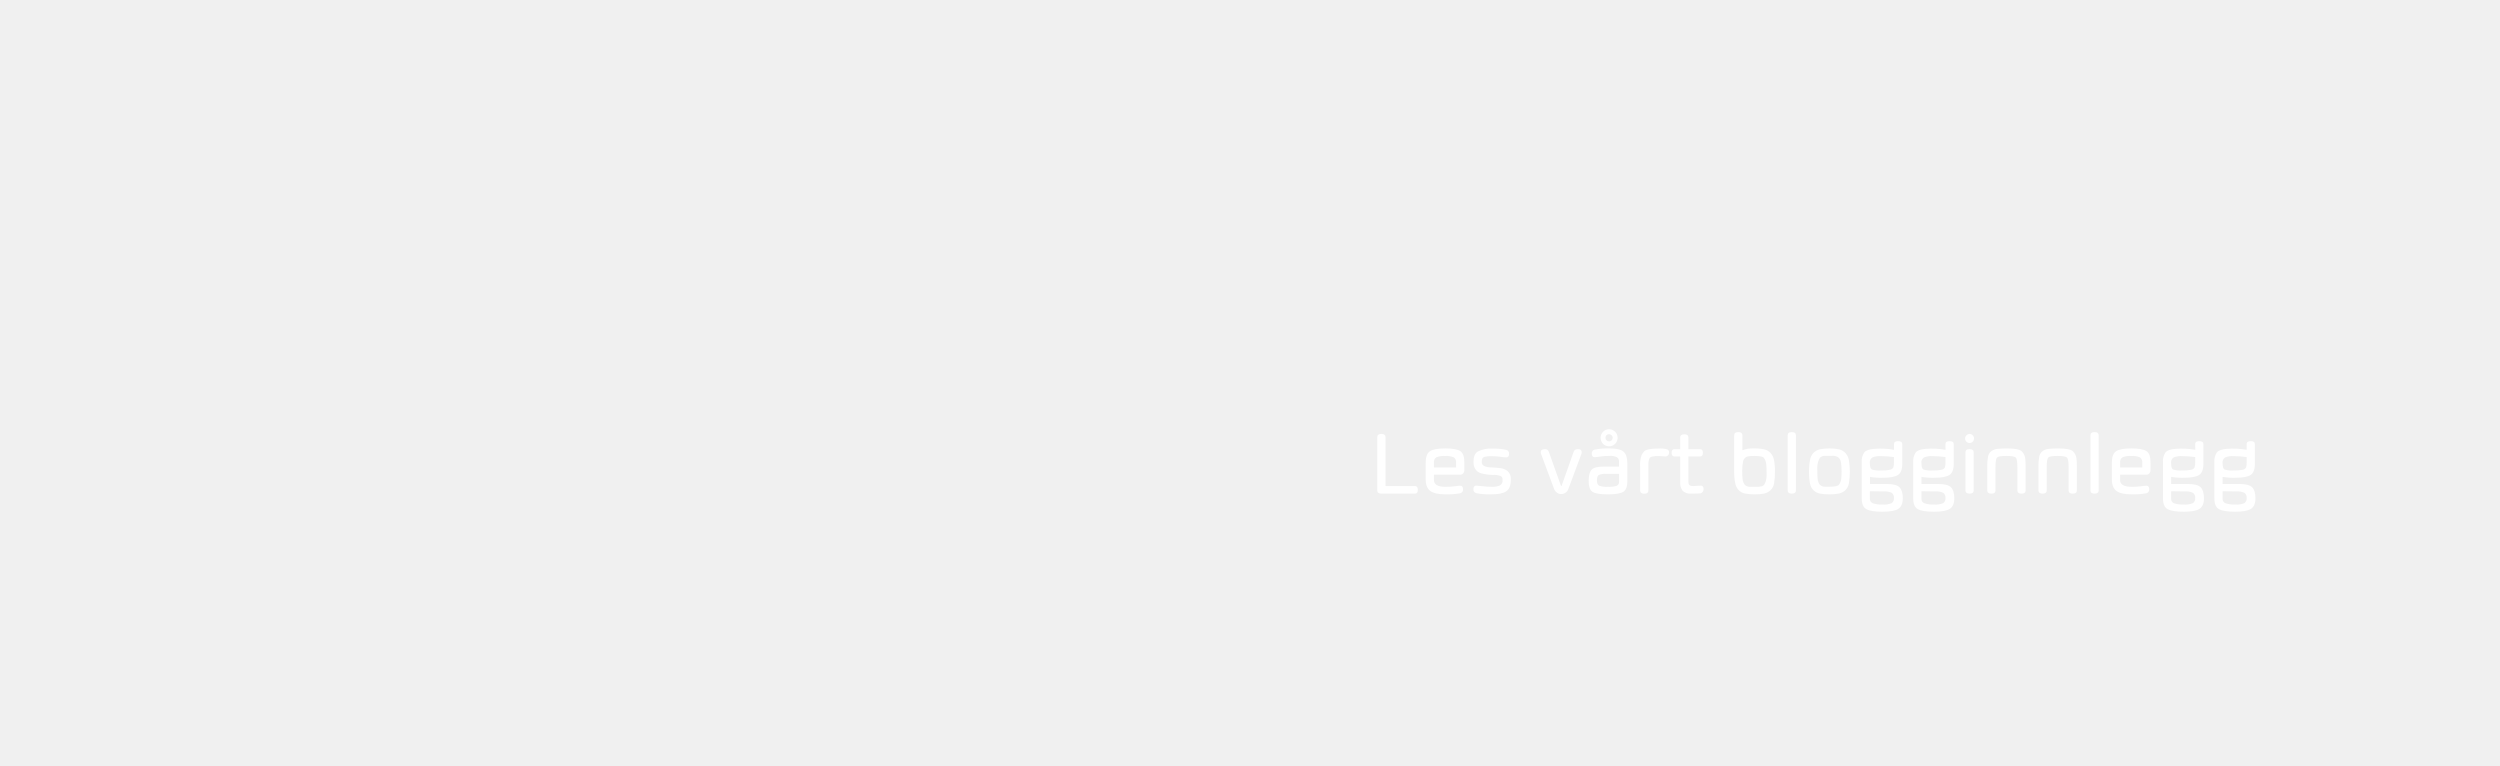
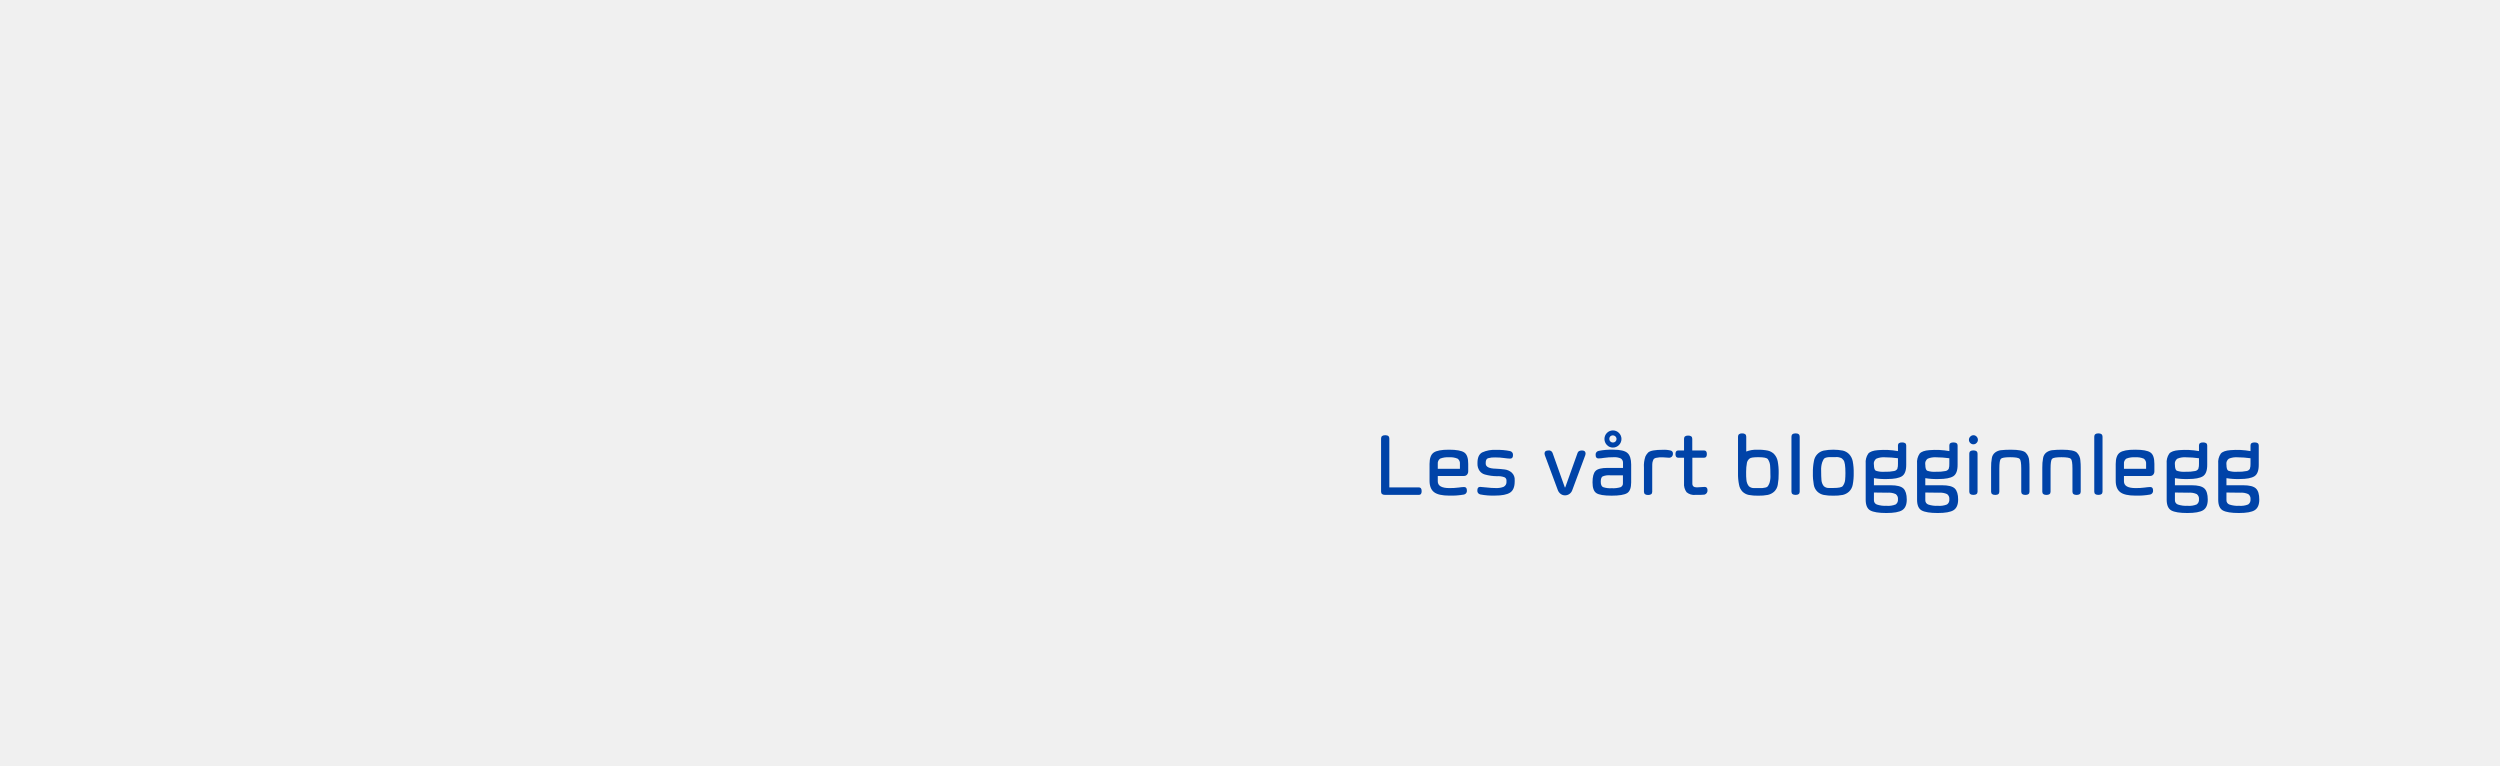
<svg xmlns="http://www.w3.org/2000/svg" id="Layer_1" data-name="Layer 1" viewBox="0 0 980 300">
  <defs>
-     <style>.cls-1{fill:#fff;}</style>
+     <style>.cls-1{fill:#0043a8;}</style>
  </defs>
-   <path class="cls-1" d="M554.68,193.5H541.5c-1.08,0-1.62-.42-1.62-1.27V171.4c0-.86.54-1.3,1.62-1.3s1.62.44,1.62,1.3v19.14h11.56c.74,0,1.11.5,1.11,1.48S555.42,193.5,554.68,193.5Z" />
-   <path class="cls-1" d="M572.4,190.4c.74,0,1.11.45,1.11,1.34a1.46,1.46,0,0,1-1.11,1.62,28.14,28.14,0,0,1-5.85.42c-2.74,0-4.71-.45-5.89-1.34s-1.78-2.38-1.79-4.48v-6.59c0-2.2.54-3.69,1.61-4.45s3.09-1.14,6-1.14,4.93.36,6,1.09,1.55,2.23,1.55,4.5v2.85a2,2,0,0,1-.48,1.37,1.56,1.56,0,0,1-1.21.49H562.1v2.11q0,2.66,4.62,2.64a26.33,26.33,0,0,0,3.52-.21A17.34,17.34,0,0,1,572.4,190.4Zm-10.3-9v1.85h8.69v-1.85a2.31,2.31,0,0,0-.88-2.1,7.36,7.36,0,0,0-3.43-.55,7.73,7.73,0,0,0-3.45.52A2.25,2.25,0,0,0,562.1,181.38Z" />
-   <path class="cls-1" d="M589,188.21v-.41a1.31,1.31,0,0,0-.84-1.24,7.33,7.33,0,0,0-2.94-.39,18.19,18.19,0,0,1-4.64-.65,3.85,3.85,0,0,1-2.11-1.43,4.61,4.61,0,0,1-.84-2.88v-.3c0-2,.6-3.36,1.81-4a11.33,11.33,0,0,1,5.52-1.05,22.78,22.78,0,0,1,5.48.48,1.46,1.46,0,0,1,1.11,1.62c0,.89-.37,1.33-1.11,1.33a19.17,19.17,0,0,1-2.26-.23,25.74,25.74,0,0,0-3.61-.24,9.18,9.18,0,0,0-2.81.31c-.6.21-.9.81-.9,1.78v.33q0,1.92,4,2c1.11.05,2.23.14,3.36.28a5.16,5.16,0,0,1,2.85,1.25,3.74,3.74,0,0,1,1.16,3v.44q0,3.22-1.83,4.41t-5.89,1.16a25.49,25.49,0,0,1-5.82-.46,1.45,1.45,0,0,1-1.11-1.61c0-.9.37-1.34,1.11-1.34.43,0,1.28.08,2.55.23a31.37,31.37,0,0,0,3.69.23,7.38,7.38,0,0,0,2.94-.49A2.06,2.06,0,0,0,589,188.21Z" />
-   <path class="cls-1" d="M612,193.67a2.73,2.73,0,0,1-1.72-.58,3.16,3.16,0,0,1-1.09-1.46l-5.1-13.72c-.07-.37-.11-.56-.12-.58,0-.85.52-1.26,1.56-1.25a1.49,1.49,0,0,1,1.58.93l4.82,13.53h.18L616.91,177q.35-.93,1.74-.93c.93,0,1.39.41,1.39,1.25,0,0,0,.21-.11.58l-5.11,13.72a3,3,0,0,1-1.09,1.48A2.89,2.89,0,0,1,612,193.67Z" />
-   <path class="cls-1" d="M625.1,179.21c-.75,0-1.12-.45-1.12-1.34a1.46,1.46,0,0,1,1.12-1.62,25.49,25.49,0,0,1,5.84-.47q4.08,0,5.52,1.3t1.46,4.54v6.94q0,3.25-1.59,4.23c-1.05.66-3.08,1-6.07,1s-5-.33-6-1-1.5-2.07-1.5-4.22.39-3.64,1.16-4.45,2.39-1.23,4.79-1.21h5.95v-1.87a2,2,0,0,0-.82-1.82,6.1,6.1,0,0,0-2.94-.5,22.9,22.9,0,0,0-3.67.25A14.66,14.66,0,0,1,625.1,179.21Zm9.58,9.61v-3.06h-5a6.29,6.29,0,0,0-3,.46c-.46.31-.68,1-.68,2.07s.28,1.79.85,2.1a8.82,8.82,0,0,0,3.43.44,10.11,10.11,0,0,0,3.46-.39A1.61,1.61,0,0,0,634.68,188.82ZM628.4,174a3.39,3.39,0,0,1,0-4.74,3.16,3.16,0,0,1,2.36-1,3.36,3.36,0,0,1,2.37,5.73,3.38,3.38,0,0,1-4.74,0Zm.94-2.37a1.43,1.43,0,0,0,.42,1,1.47,1.47,0,0,0,2,0,1.47,1.47,0,0,0,.42-1,1.46,1.46,0,0,0-2.48-1A1.36,1.36,0,0,0,629.34,171.58Z" />
-   <path class="cls-1" d="M646.16,183.27v9c0,.85-.54,1.27-1.61,1.27s-1.61-.42-1.62-1.27v-9.38a11.29,11.29,0,0,1,.57-4.49,6.35,6.35,0,0,1,1.07-1.53q1.15-1.05,5.79-1.05a10.08,10.08,0,0,1,3.13.31,1.14,1.14,0,0,1,.79,1.15,1.66,1.66,0,0,1-.44,1.24,1.48,1.48,0,0,1-1.11.41l-2.37-.16a10.83,10.83,0,0,0-2.76.21,2.67,2.67,0,0,0-.81.41,3.19,3.19,0,0,0-.38.82,4.07,4.07,0,0,0-.23,1.26C646.17,181.86,646.16,182.48,646.16,183.27Z" />
-   <path class="cls-1" d="M663.06,193.5a4.55,4.55,0,0,1-3.43-1.05,5.32,5.32,0,0,1-1-3.62v-9.9h-2.27c-.73,0-1.09-.48-1.09-1.43s.36-1.42,1.09-1.42h2.27V171.5q0-1.26,1.62-1.26c1.07,0,1.61.42,1.61,1.26v4.58h4.59c.73,0,1.09.47,1.09,1.42s-.36,1.43-1.09,1.43h-4.59v10.14c0,1,.59,1.47,1.76,1.47l3.06-.17c.75,0,1.12.43,1.12,1.3a1.65,1.65,0,0,1-1.16,1.72C665.9,193.46,664.69,193.5,663.06,193.5Z" />
-   <path class="cls-1" d="M679.79,184.94V170.68c0-.87.55-1.3,1.62-1.3s1.61.43,1.61,1.3v5.81a10.87,10.87,0,0,1,4.33-.71,18.82,18.82,0,0,1,4.17.35A5,5,0,0,1,694,177.5a5.64,5.64,0,0,1,1.4,2.77,23.28,23.28,0,0,1,.38,4.67,23.61,23.61,0,0,1-.36,4.63,4.8,4.8,0,0,1-1.42,2.66,5.52,5.52,0,0,1-2.43,1.24,18.75,18.75,0,0,1-3.78.31,18.29,18.29,0,0,1-3.74-.3,4.93,4.93,0,0,1-2.39-1.25,5.15,5.15,0,0,1-1.42-2.69A20.93,20.93,0,0,1,679.79,184.94Zm12.71.73c0-1.55,0-2.78-.13-3.69a5,5,0,0,0-.9-2.47c-.35-.52-1.59-.78-3.73-.78-1.85,0-3,.17-3.38.5a2.82,2.82,0,0,0-1.07,1.61,18.6,18.6,0,0,0-.34,3.62c0,1.27,0,2.35.13,3.25a4.5,4.5,0,0,0,.93,2.39,2.86,2.86,0,0,0,2.13.73c.35,0,.89,0,1.6,0s1.25,0,1.6,0a7.49,7.49,0,0,0,1.2-.2,1.58,1.58,0,0,0,.93-.51,7.76,7.76,0,0,0,.64-1.26A8.84,8.84,0,0,0,692.5,185.67Z" />
-   <path class="cls-1" d="M704,170.68v21.55c0,.85-.53,1.27-1.61,1.27s-1.62-.42-1.62-1.27V170.68c0-.87.54-1.3,1.62-1.3S704,169.81,704,170.68Z" />
-   <path class="cls-1" d="M709.14,184.94a22.19,22.19,0,0,1,.4-4.66,5,5,0,0,1,3.83-4.15,20.37,20.37,0,0,1,7.52,0,5.07,5.07,0,0,1,2.44,1.37,5.75,5.75,0,0,1,1.42,2.77,27.86,27.86,0,0,1,0,9.29,4.94,4.94,0,0,1-1.44,2.66,5.33,5.33,0,0,1-2.42,1.24,17.72,17.72,0,0,1-3.76.32,18.64,18.64,0,0,1-3.76-.3,5.15,5.15,0,0,1-2.43-1.25,4.88,4.88,0,0,1-1.42-2.69A22.38,22.38,0,0,1,709.14,184.94Zm3.62-4.12a9.46,9.46,0,0,0-.38,3.22q0,2.29.12,3.66a4.48,4.48,0,0,0,.91,2.37,2.86,2.86,0,0,0,2.11.72c.35,0,.89,0,1.61,0,2.11,0,3.35-.26,3.72-.76a4.74,4.74,0,0,0,.93-2.39c.08-.87.12-1.78.12-2.72,0-2.8-.26-4.49-.78-5.08a4.39,4.39,0,0,0-.62-.65,4.28,4.28,0,0,0-2.53-.5c-1.29,0-2.12,0-2.47,0a2.74,2.74,0,0,0-2.09.74A9.21,9.21,0,0,0,712.76,180.82Z" />
-   <path class="cls-1" d="M742.45,174.08c0-.77.54-1.15,1.62-1.15s1.62.4,1.62,1.19v7.62q0,3.39-1.71,4.46t-5.67,1.08a26.41,26.41,0,0,1-5.28-.34v2.78h6.57q3.67,0,5,1.28c.87.87,1.3,2.31,1.3,4.32s-.59,3.39-1.76,4.15-3.25,1.13-6.23,1.13-5.08-.34-6.28-1-1.82-2.06-1.83-4.17V181.26a6,6,0,0,1,1-3.93c.67-.78,1.94-1.23,3.81-1.37a30.09,30.09,0,0,1,7.85.36ZM733,181.67c0,1.29.25,2.08.72,2.35a8.81,8.81,0,0,0,3.47.41,15.69,15.69,0,0,0,3.74-.29,1.81,1.81,0,0,0,1.25-.88,5.55,5.55,0,0,0,.24-1.95v-2.14a40.08,40.08,0,0,0-5.14-.37,7.36,7.36,0,0,0-3.31.53,2.31,2.31,0,0,0-1,2.2Zm0,10.9v3a1.74,1.74,0,0,0,1.16,1.71,10.34,10.34,0,0,0,3.81.5,8,8,0,0,0,3.54-.53,2.15,2.15,0,0,0,.91-2,2.27,2.27,0,0,0-.87-2.07,6.48,6.48,0,0,0-3.16-.54Z" />
-   <path class="cls-1" d="M762.63,174.08c0-.77.54-1.15,1.62-1.15s1.62.4,1.62,1.19v7.62q0,3.39-1.71,4.46t-5.67,1.08a26.41,26.41,0,0,1-5.28-.34v2.78h6.57q3.68,0,5,1.28c.87.87,1.3,2.31,1.3,4.32s-.59,3.39-1.76,4.15-3.25,1.13-6.23,1.13-5.08-.34-6.29-1-1.81-2.06-1.82-4.17V181.26a6,6,0,0,1,1-3.93c.67-.78,1.94-1.23,3.81-1.37a30.09,30.09,0,0,1,7.85.36Zm-9.42,7.59c0,1.29.25,2.08.72,2.35a8.81,8.81,0,0,0,3.47.41,15.69,15.69,0,0,0,3.74-.29,1.81,1.81,0,0,0,1.25-.88,5.55,5.55,0,0,0,.24-1.95v-2.14a40.08,40.08,0,0,0-5.14-.37,7.36,7.36,0,0,0-3.31.53,2.31,2.31,0,0,0-1,2.2Zm0,10.9v3a1.74,1.74,0,0,0,1.16,1.71,10.34,10.34,0,0,0,3.81.5,8,8,0,0,0,3.54-.53,2.15,2.15,0,0,0,.91-2,2.27,2.27,0,0,0-.87-2.07,6.5,6.5,0,0,0-3.17-.54Z" />
-   <path class="cls-1" d="M770.31,171.89a1.85,1.85,0,0,1,1.76-1.79,1.66,1.66,0,0,1,1.25.55,1.81,1.81,0,0,1,.51,1.26,1.81,1.81,0,0,1-1.76,1.76,1.78,1.78,0,0,1-1.76-1.78Zm3.38,5.44v14.9c0,.85-.54,1.27-1.62,1.27s-1.61-.42-1.61-1.27v-14.9c0-.85.53-1.27,1.61-1.27S773.69,176.48,773.69,177.33Z" />
-   <path class="cls-1" d="M782.83,179.35c-.4.41-.6,1.71-.6,3.89v9c0,.85-.53,1.27-1.61,1.27s-1.61-.42-1.62-1.27v-9.38a18.41,18.41,0,0,1,.31-3.87,3.43,3.43,0,0,1,1.27-2.11,4.76,4.76,0,0,1,2.21-.9,35.19,35.19,0,0,1,4-.19q4.53,0,5.73,1.11a4.78,4.78,0,0,1,1.4,3.16,27.37,27.37,0,0,1,.12,2.8v9.38c0,.85-.53,1.27-1.61,1.27s-1.62-.42-1.62-1.27v-9c0-2.16-.2-3.45-.62-3.87s-1.64-.64-3.69-.64S783.23,178.94,782.83,179.35Z" />
-   <path class="cls-1" d="M802.91,179.35c-.4.41-.6,1.71-.6,3.89v9c0,.85-.54,1.27-1.61,1.27s-1.62-.42-1.63-1.27v-9.38a18.29,18.29,0,0,1,.32-3.87,3.42,3.42,0,0,1,1.26-2.11,4.84,4.84,0,0,1,2.22-.9,34.84,34.84,0,0,1,4-.19q4.53,0,5.73,1.11a4.74,4.74,0,0,1,1.41,3.16,27.37,27.37,0,0,1,.12,2.8v9.38c0,.85-.54,1.27-1.62,1.27s-1.62-.42-1.62-1.27v-9c0-2.16-.2-3.45-.61-3.87s-1.64-.64-3.7-.64S803.3,178.94,802.91,179.35Z" />
-   <path class="cls-1" d="M822.68,170.68v21.55c0,.85-.54,1.27-1.62,1.27s-1.61-.42-1.61-1.27V170.68c0-.87.53-1.3,1.61-1.3S822.68,169.81,822.68,170.68Z" />
-   <path class="cls-1" d="M841.38,190.4c.74,0,1.11.45,1.11,1.34a1.46,1.46,0,0,1-1.11,1.62,28.14,28.14,0,0,1-5.85.42c-2.74,0-4.71-.45-5.89-1.34s-1.78-2.38-1.79-4.48v-6.59c0-2.2.54-3.69,1.61-4.45s3.09-1.14,6-1.14,4.92.36,6,1.09,1.54,2.23,1.54,4.5v2.85a2,2,0,0,1-.47,1.37,1.6,1.6,0,0,1-1.22.49H831.08v2.11q0,2.66,4.63,2.64a26.28,26.28,0,0,0,3.51-.21A17.34,17.34,0,0,1,841.38,190.4Zm-10.3-9v1.85h8.69v-1.85a2.31,2.31,0,0,0-.88-2.1,7.36,7.36,0,0,0-3.43-.55,7.73,7.73,0,0,0-3.45.52A2.25,2.25,0,0,0,831.08,181.38Z" />
-   <path class="cls-1" d="M860.51,174.08c0-.77.54-1.15,1.62-1.15s1.61.4,1.61,1.19v7.62q0,3.39-1.7,4.46t-5.67,1.08a26.27,26.27,0,0,1-5.28-.34v2.78h6.56q3.69,0,5,1.28c.87.87,1.3,2.31,1.3,4.32s-.58,3.39-1.75,4.15S859,200.6,856,200.6s-5.07-.34-6.28-1-1.82-2.06-1.83-4.17V181.26a6,6,0,0,1,1-3.93c.66-.78,1.93-1.23,3.81-1.37a30.09,30.09,0,0,1,7.85.36Zm-9.42,7.59c0,1.29.25,2.08.72,2.35a8.74,8.74,0,0,0,3.47.41,15.75,15.75,0,0,0,3.74-.29,1.78,1.78,0,0,0,1.24-.88,5.27,5.27,0,0,0,.25-1.95v-2.14a40.21,40.21,0,0,0-5.14-.37,7.41,7.41,0,0,0-3.32.53,2.33,2.33,0,0,0-1,2.2Zm0,10.9v3a1.73,1.73,0,0,0,1.15,1.71,10.41,10.41,0,0,0,3.81.5,8,8,0,0,0,3.55-.53,2.17,2.17,0,0,0,.91-2,2.27,2.27,0,0,0-.87-2.07,6.53,6.53,0,0,0-3.17-.54Z" />
-   <path class="cls-1" d="M880.69,174.08c0-.77.54-1.15,1.61-1.15s1.62.4,1.62,1.19v7.62q0,3.39-1.7,4.46t-5.67,1.08a26.27,26.27,0,0,1-5.28-.34v2.78h6.56q3.69,0,5,1.28c.87.87,1.3,2.31,1.3,4.32s-.58,3.39-1.75,4.15-3.25,1.13-6.24,1.13-5.07-.34-6.28-1-1.82-2.06-1.83-4.17V181.26a6,6,0,0,1,1-3.93c.66-.78,1.93-1.23,3.81-1.37a30.11,30.11,0,0,1,7.85.36Zm-9.42,7.59c0,1.29.25,2.08.72,2.35a8.74,8.74,0,0,0,3.47.41,15.75,15.75,0,0,0,3.74-.29,1.78,1.78,0,0,0,1.24-.88,5.27,5.27,0,0,0,.25-1.95v-2.14a40.21,40.21,0,0,0-5.14-.37,7.41,7.41,0,0,0-3.32.53,2.33,2.33,0,0,0-1,2.2Zm0,10.9v3a1.73,1.73,0,0,0,1.15,1.71,10.41,10.41,0,0,0,3.81.5,8,8,0,0,0,3.55-.53,2.17,2.17,0,0,0,.91-2,2.27,2.27,0,0,0-.87-2.07,6.53,6.53,0,0,0-3.17-.54Z" />
+   <path class="cls-1" d="M556.19,194H543c-1.08,0-1.62-.42-1.62-1.27V171.9c0-.86.54-1.3,1.62-1.3s1.62.44,1.62,1.3v19.15h11.56q1.11,0,1.11,1.47C557.3,193.51,556.93,194,556.19,194Z" />
+   <path class="cls-1" d="M573.91,190.91c.74,0,1.11.44,1.11,1.33a1.46,1.46,0,0,1-1.11,1.62,28.14,28.14,0,0,1-5.85.42c-2.74,0-4.71-.44-5.89-1.34s-1.78-2.38-1.79-4.48v-6.59q0-3.3,1.61-4.45t6-1.14q4.41,0,6,1.09t1.55,4.5v2.85a2,2,0,0,1-.48,1.37,1.56,1.56,0,0,1-1.21.49H563.61v2.11q0,2.66,4.62,2.64a26.33,26.33,0,0,0,3.52-.21A18.86,18.86,0,0,1,573.91,190.91Zm-10.3-9v1.85h8.68v-1.85a2.3,2.3,0,0,0-.87-2.1,7.39,7.39,0,0,0-3.43-.55,7.87,7.87,0,0,0-3.45.52A2.25,2.25,0,0,0,563.61,181.88Z" />
+   <path class="cls-1" d="M590.54,188.71v-.41a1.32,1.32,0,0,0-.84-1.24,7.36,7.36,0,0,0-2.94-.39,18.19,18.19,0,0,1-4.64-.65,3.8,3.8,0,0,1-2.11-1.43,4.61,4.61,0,0,1-.84-2.88v-.29c0-2,.6-3.37,1.81-4.06a11.41,11.41,0,0,1,5.52-1,22.9,22.9,0,0,1,5.48.47,1.46,1.46,0,0,1,1.11,1.62c0,.89-.37,1.33-1.11,1.33a20.91,20.91,0,0,1-2.27-.22,24,24,0,0,0-3.6-.25,8.81,8.81,0,0,0-2.81.32q-.9.32-.9,1.77v.33q0,1.92,4,2c1.11.05,2.23.14,3.36.29a5.09,5.09,0,0,1,2.84,1.24,3.67,3.67,0,0,1,1.16,3v.44c0,2.15-.6,3.63-1.82,4.41s-3.19,1.16-5.89,1.16a25.49,25.49,0,0,1-5.82-.46,1.45,1.45,0,0,1-1.11-1.61c0-.89.37-1.34,1.11-1.34.43,0,1.28.08,2.55.23a31.23,31.23,0,0,0,3.69.23,7.58,7.58,0,0,0,2.94-.48A2.08,2.08,0,0,0,590.54,188.71Z" />
+   <path class="cls-1" d="M613.48,194.18a2.77,2.77,0,0,1-1.72-.58,3.26,3.26,0,0,1-1.09-1.46l-5.1-13.73c-.07-.37-.11-.56-.12-.58,0-.85.52-1.26,1.56-1.25a1.49,1.49,0,0,1,1.58.93l4.82,13.54h.17l4.84-13.54q.35-.93,1.74-.93c.92,0,1.39.42,1.39,1.25,0,0,0,.21-.11.58l-5.11,13.73a3,3,0,0,1-1.09,1.47A2.9,2.9,0,0,1,613.48,194.18Z" />
+   <path class="cls-1" d="M626.61,179.71c-.75,0-1.12-.45-1.12-1.34a1.44,1.44,0,0,1,1.12-1.61,24.79,24.79,0,0,1,5.84-.48c2.72,0,4.55.43,5.52,1.3s1.45,2.38,1.45,4.54v6.94c0,2.17-.52,3.58-1.58,4.24s-3.08,1-6.07,1-5-.33-6-1-1.5-2.06-1.5-4.22.39-3.64,1.16-4.45,2.38-1.22,4.79-1.21h6v-1.86a2,2,0,0,0-.83-1.83,6,6,0,0,0-2.93-.5,24.36,24.36,0,0,0-3.68.25A14.44,14.44,0,0,1,626.61,179.71Zm9.58,9.61v-3h-5a6.33,6.33,0,0,0-3,.45c-.46.31-.69,1-.69,2.08s.29,1.78.86,2.09a8.79,8.79,0,0,0,3.42.44,10.18,10.18,0,0,0,3.47-.39A1.61,1.61,0,0,0,636.19,189.32Zm-6.28-14.87a3.39,3.39,0,0,1,0-4.74,3.31,3.31,0,0,1,4.72,0,3.34,3.34,0,0,1,0,4.74,3.25,3.25,0,0,1-2.37,1A3.19,3.19,0,0,1,629.91,174.45Zm.94-2.37a1.42,1.42,0,0,0,.42,1,1.47,1.47,0,0,0,2,0,1.45,1.45,0,0,0,.42-1,1.46,1.46,0,0,0-2.48-1A1.33,1.33,0,0,0,630.85,172.08Z" />
+   <path class="cls-1" d="M647.67,183.77v9c0,.85-.54,1.27-1.61,1.27s-1.61-.42-1.63-1.27v-9.38a11.24,11.24,0,0,1,.58-4.49,6.06,6.06,0,0,1,1.07-1.52q1.15-1.07,5.79-1.06a10.41,10.41,0,0,1,3.13.31,1.14,1.14,0,0,1,.79,1.15,1.64,1.64,0,0,1-.44,1.24,1.48,1.48,0,0,1-1.11.41l-2.37-.16a10.21,10.21,0,0,0-2.76.22,2.48,2.48,0,0,0-.81.4,3,3,0,0,0-.38.82,3.8,3.8,0,0,0-.23,1.26C647.67,182.36,647.67,183,647.67,183.77Z" />
+   <path class="cls-1" d="M664.56,194a4.53,4.53,0,0,1-3.42-1.05,5.3,5.3,0,0,1-1-3.62v-9.9h-2.28c-.72,0-1.08-.48-1.08-1.43s.36-1.42,1.08-1.42h2.28V172c0-.84.54-1.26,1.61-1.26s1.62.42,1.62,1.26v4.58H668c.72,0,1.09.47,1.09,1.42s-.37,1.43-1.09,1.43H663.4v10.14c0,1,.59,1.48,1.76,1.48l3.06-.18c.75,0,1.12.43,1.12,1.3a1.65,1.65,0,0,1-1.16,1.72C667.41,194,666.2,194,664.56,194Z" />
+   <path class="cls-1" d="M681.3,185.44V171.18c0-.86.55-1.3,1.62-1.3s1.61.44,1.61,1.3V177a10.87,10.87,0,0,1,4.33-.71,18.88,18.88,0,0,1,4.17.35,5.08,5.08,0,0,1,2.43,1.37,5.68,5.68,0,0,1,1.4,2.78,23.1,23.1,0,0,1,.38,4.66,23.79,23.79,0,0,1-.36,4.64,4.83,4.83,0,0,1-1.42,2.65A5.52,5.52,0,0,1,693,194a18.1,18.1,0,0,1-3.78.31,18.46,18.46,0,0,1-3.75-.3,5,5,0,0,1-2.38-1.25A5.15,5.15,0,0,1,681.7,190,20.86,20.86,0,0,1,681.3,185.44Zm12.7.73q0-2.32-.12-3.69A5,5,0,0,0,693,180c-.35-.52-1.59-.78-3.73-.78-1.86,0-3,.17-3.38.5a2.89,2.89,0,0,0-1.08,1.61,19.42,19.42,0,0,0-.33,3.62c0,1.27,0,2.35.12,3.25a4.56,4.56,0,0,0,.94,2.39,2.86,2.86,0,0,0,2.13.73c.35,0,.88,0,1.6,0s1.25,0,1.6,0a7.87,7.87,0,0,0,1.2-.2,1.53,1.53,0,0,0,.93-.51,7.76,7.76,0,0,0,.64-1.26A8.86,8.86,0,0,0,694,186.17Z" />
+   <path class="cls-1" d="M705.48,171.18v21.55c0,.85-.54,1.27-1.61,1.27s-1.62-.42-1.62-1.27V171.18c0-.86.54-1.3,1.62-1.3S705.48,170.32,705.48,171.18Z" />
+   <path class="cls-1" d="M710.65,185.44a21.59,21.59,0,0,1,.4-4.66,5,5,0,0,1,3.83-4.15,20.37,20.37,0,0,1,7.52,0,5.12,5.12,0,0,1,2.43,1.37,5.67,5.67,0,0,1,1.43,2.77,22.25,22.25,0,0,1,.39,4.65,22,22,0,0,1-.39,4.64,5,5,0,0,1-1.44,2.66A5.45,5.45,0,0,1,722.4,194a17.83,17.83,0,0,1-3.76.31,18.64,18.64,0,0,1-3.76-.3,5.15,5.15,0,0,1-2.43-1.25A4.79,4.79,0,0,1,711,190,22.38,22.38,0,0,1,710.65,185.44Zm3.62-4.12a9.25,9.25,0,0,0-.38,3.22q0,2.29.12,3.66a4.34,4.34,0,0,0,.91,2.37,2.84,2.84,0,0,0,2.11.72c.35,0,.89,0,1.61,0,2.11,0,3.35-.26,3.72-.76a4.74,4.74,0,0,0,.93-2.39c.08-.87.12-1.78.12-2.72,0-2.8-.26-4.49-.79-5.08a3.92,3.92,0,0,0-.61-.65,4.28,4.28,0,0,0-2.53-.5c-1.3,0-2.12,0-2.47,0-1.1.07-1.8.32-2.09.74A9.21,9.21,0,0,0,714.27,181.32Z" />
+   <path class="cls-1" d="M744,174.58c0-.76.54-1.15,1.62-1.15s1.62.4,1.62,1.19v7.62q0,3.39-1.71,4.46t-5.67,1.08a26.41,26.41,0,0,1-5.28-.34v2.78h6.57q3.67,0,5,1.28c.86.87,1.3,2.31,1.3,4.32s-.59,3.39-1.76,4.15-3.25,1.13-6.23,1.13-5.08-.34-6.29-1-1.81-2.06-1.82-4.16V181.77a6,6,0,0,1,1-3.94c.67-.78,1.94-1.23,3.81-1.37a30.08,30.08,0,0,1,7.85.37Zm-9.42,7.59c0,1.29.25,2.08.72,2.35a8.78,8.78,0,0,0,3.47.41,15.69,15.69,0,0,0,3.74-.29,1.83,1.83,0,0,0,1.25-.87,5.65,5.65,0,0,0,.24-2v-2.14a40.21,40.21,0,0,0-5.14-.37,7.44,7.44,0,0,0-3.32.53,2.34,2.34,0,0,0-1,2.2Zm0,10.9v3a1.74,1.74,0,0,0,1.16,1.71,10.31,10.31,0,0,0,3.8.5,7.86,7.86,0,0,0,3.55-.53,2.14,2.14,0,0,0,.91-2,2.24,2.24,0,0,0-.87-2.06,6.36,6.36,0,0,0-3.17-.55Z" />
+   <path class="cls-1" d="M764.14,174.58c0-.76.54-1.15,1.62-1.15s1.62.4,1.62,1.19v7.62q0,3.39-1.71,4.46T760,187.78a26.41,26.41,0,0,1-5.28-.34v2.78h6.57q3.68,0,5,1.28c.86.87,1.3,2.31,1.3,4.32s-.59,3.39-1.76,4.15-3.25,1.13-6.23,1.13-5.08-.34-6.29-1-1.81-2.06-1.82-4.16V181.77a6,6,0,0,1,1-3.94c.67-.78,1.94-1.23,3.81-1.37a30.08,30.08,0,0,1,7.85.37Zm-9.42,7.59c0,1.29.25,2.08.72,2.35a8.78,8.78,0,0,0,3.47.41,15.69,15.69,0,0,0,3.74-.29,1.83,1.83,0,0,0,1.25-.87,5.65,5.65,0,0,0,.24-2v-2.14a40.21,40.21,0,0,0-5.14-.37,7.44,7.44,0,0,0-3.32.53,2.34,2.34,0,0,0-1,2.2Zm0,10.9v3a1.74,1.74,0,0,0,1.16,1.71,10.31,10.31,0,0,0,3.8.5,7.86,7.86,0,0,0,3.55-.53,2.14,2.14,0,0,0,.91-2,2.24,2.24,0,0,0-.87-2.06,6.36,6.36,0,0,0-3.17-.55Z" />
+   <path class="cls-1" d="M771.82,172.4a1.72,1.72,0,0,1,.53-1.25,1.75,1.75,0,0,1,1.23-.55,1.66,1.66,0,0,1,1.25.55,1.81,1.81,0,0,1,.51,1.26,1.69,1.69,0,0,1-.53,1.23,1.65,1.65,0,0,1-1.23.53,1.68,1.68,0,0,1-1.25-.53A1.71,1.71,0,0,1,771.82,172.4Zm3.38,5.43v14.9c0,.85-.54,1.27-1.62,1.27s-1.62-.42-1.62-1.27v-14.9c0-.85.54-1.27,1.62-1.27S775.2,177,775.2,177.83Z" />
+   <path class="cls-1" d="M784.34,179.85c-.4.41-.6,1.71-.6,3.89v9c0,.85-.53,1.27-1.61,1.27s-1.61-.42-1.62-1.27v-9.38a18.47,18.47,0,0,1,.31-3.87,3.38,3.38,0,0,1,1.27-2.11,4.76,4.76,0,0,1,2.21-.9,35.12,35.12,0,0,1,4-.19q4.55,0,5.73,1.11a4.74,4.74,0,0,1,1.41,3.16,27.5,27.5,0,0,1,.12,2.8v9.38c0,.85-.54,1.27-1.61,1.27s-1.62-.42-1.62-1.27v-9c0-2.16-.21-3.45-.62-3.87s-1.64-.64-3.7-.64S784.74,179.44,784.34,179.85Z" />
+   <path class="cls-1" d="M804.41,179.85c-.4.41-.59,1.71-.59,3.89v9c0,.85-.54,1.27-1.61,1.27s-1.62-.42-1.63-1.27v-9.38a18.36,18.36,0,0,1,.32-3.87,3.42,3.42,0,0,1,1.26-2.11,4.84,4.84,0,0,1,2.22-.9,34.84,34.84,0,0,1,4-.19q4.53,0,5.73,1.11a4.68,4.68,0,0,1,1.4,3.16,24.6,24.6,0,0,1,.13,2.8v9.38c0,.85-.54,1.27-1.62,1.27s-1.62-.42-1.62-1.27v-9c0-2.16-.2-3.45-.61-3.87s-1.65-.64-3.7-.64S804.81,179.44,804.41,179.85Z" />
+   <path class="cls-1" d="M824.19,171.18v21.55c0,.85-.54,1.27-1.62,1.27s-1.62-.42-1.62-1.27V171.18c0-.86.54-1.3,1.62-1.3S824.19,170.32,824.19,171.18Z" />
+   <path class="cls-1" d="M842.89,190.91c.74,0,1.11.44,1.11,1.33a1.46,1.46,0,0,1-1.11,1.62,28.14,28.14,0,0,1-5.85.42c-2.74,0-4.71-.44-5.89-1.34s-1.78-2.38-1.79-4.48v-6.59q0-3.3,1.61-4.45t6-1.14c3,0,4.93.36,6,1.09s1.55,2.23,1.55,4.5v2.85a2,2,0,0,1-.48,1.37,1.56,1.56,0,0,1-1.21.49H832.59v2.11q0,2.66,4.62,2.64a26.33,26.33,0,0,0,3.52-.21A18.86,18.86,0,0,1,842.89,190.91Zm-10.3-9v1.85h8.68v-1.85a2.28,2.28,0,0,0-.88-2.1,7.31,7.31,0,0,0-3.42-.55,7.87,7.87,0,0,0-3.45.52A2.25,2.25,0,0,0,832.59,181.88Z" />
+   <path class="cls-1" d="M862,174.58c0-.76.53-1.15,1.61-1.15s1.62.4,1.62,1.19v7.62q0,3.39-1.71,4.46t-5.66,1.08a26.46,26.46,0,0,1-5.29-.34v2.78h6.57c2.46,0,4.12.43,5,1.28s1.3,2.31,1.3,4.32-.58,3.39-1.76,4.15-3.25,1.13-6.23,1.13-5.08-.34-6.28-1-1.82-2.06-1.83-4.16V181.77a6,6,0,0,1,1-3.94c.66-.78,1.93-1.23,3.81-1.37a30.1,30.1,0,0,1,7.85.37Zm-9.43,7.59c0,1.29.25,2.08.72,2.35a8.84,8.84,0,0,0,3.48.41,15.65,15.65,0,0,0,3.73-.29,1.8,1.8,0,0,0,1.25-.87,5.6,5.6,0,0,0,.25-2v-2.14a40.34,40.34,0,0,0-5.14-.37,7.41,7.41,0,0,0-3.32.53,2.36,2.36,0,0,0-1,2.2Zm0,10.9v3a1.74,1.74,0,0,0,1.16,1.71,10.38,10.38,0,0,0,3.81.5,7.81,7.81,0,0,0,3.54-.53,2.15,2.15,0,0,0,.92-2,2.24,2.24,0,0,0-.87-2.06,6.38,6.38,0,0,0-3.17-.55Z" />
+   <path class="cls-1" d="M882.2,174.58c0-.76.53-1.15,1.61-1.15s1.62.4,1.62,1.19v7.62q0,3.39-1.71,4.46t-5.67,1.08a26.41,26.41,0,0,1-5.28-.34v2.78h6.57c2.46,0,4.12.43,5,1.28s1.3,2.31,1.3,4.32-.59,3.39-1.76,4.15-3.25,1.13-6.23,1.13-5.08-.34-6.28-1-1.82-2.06-1.83-4.16V181.77a6,6,0,0,1,1-3.94c.66-.78,1.93-1.23,3.81-1.37a30.1,30.1,0,0,1,7.85.37Zm-9.43,7.59c0,1.29.25,2.08.72,2.35a8.84,8.84,0,0,0,3.48.41,15.65,15.65,0,0,0,3.73-.29,1.8,1.8,0,0,0,1.25-.87,5.6,5.6,0,0,0,.25-2v-2.14a40.36,40.36,0,0,0-5.15-.37,7.39,7.39,0,0,0-3.31.53,2.36,2.36,0,0,0-1,2.2Zm0,10.9v3a1.74,1.74,0,0,0,1.16,1.71,10.34,10.34,0,0,0,3.81.5,7.83,7.83,0,0,0,3.54-.53,2.15,2.15,0,0,0,.92-2,2.24,2.24,0,0,0-.87-2.06,6.38,6.38,0,0,0-3.17-.55Z" />
</svg>
